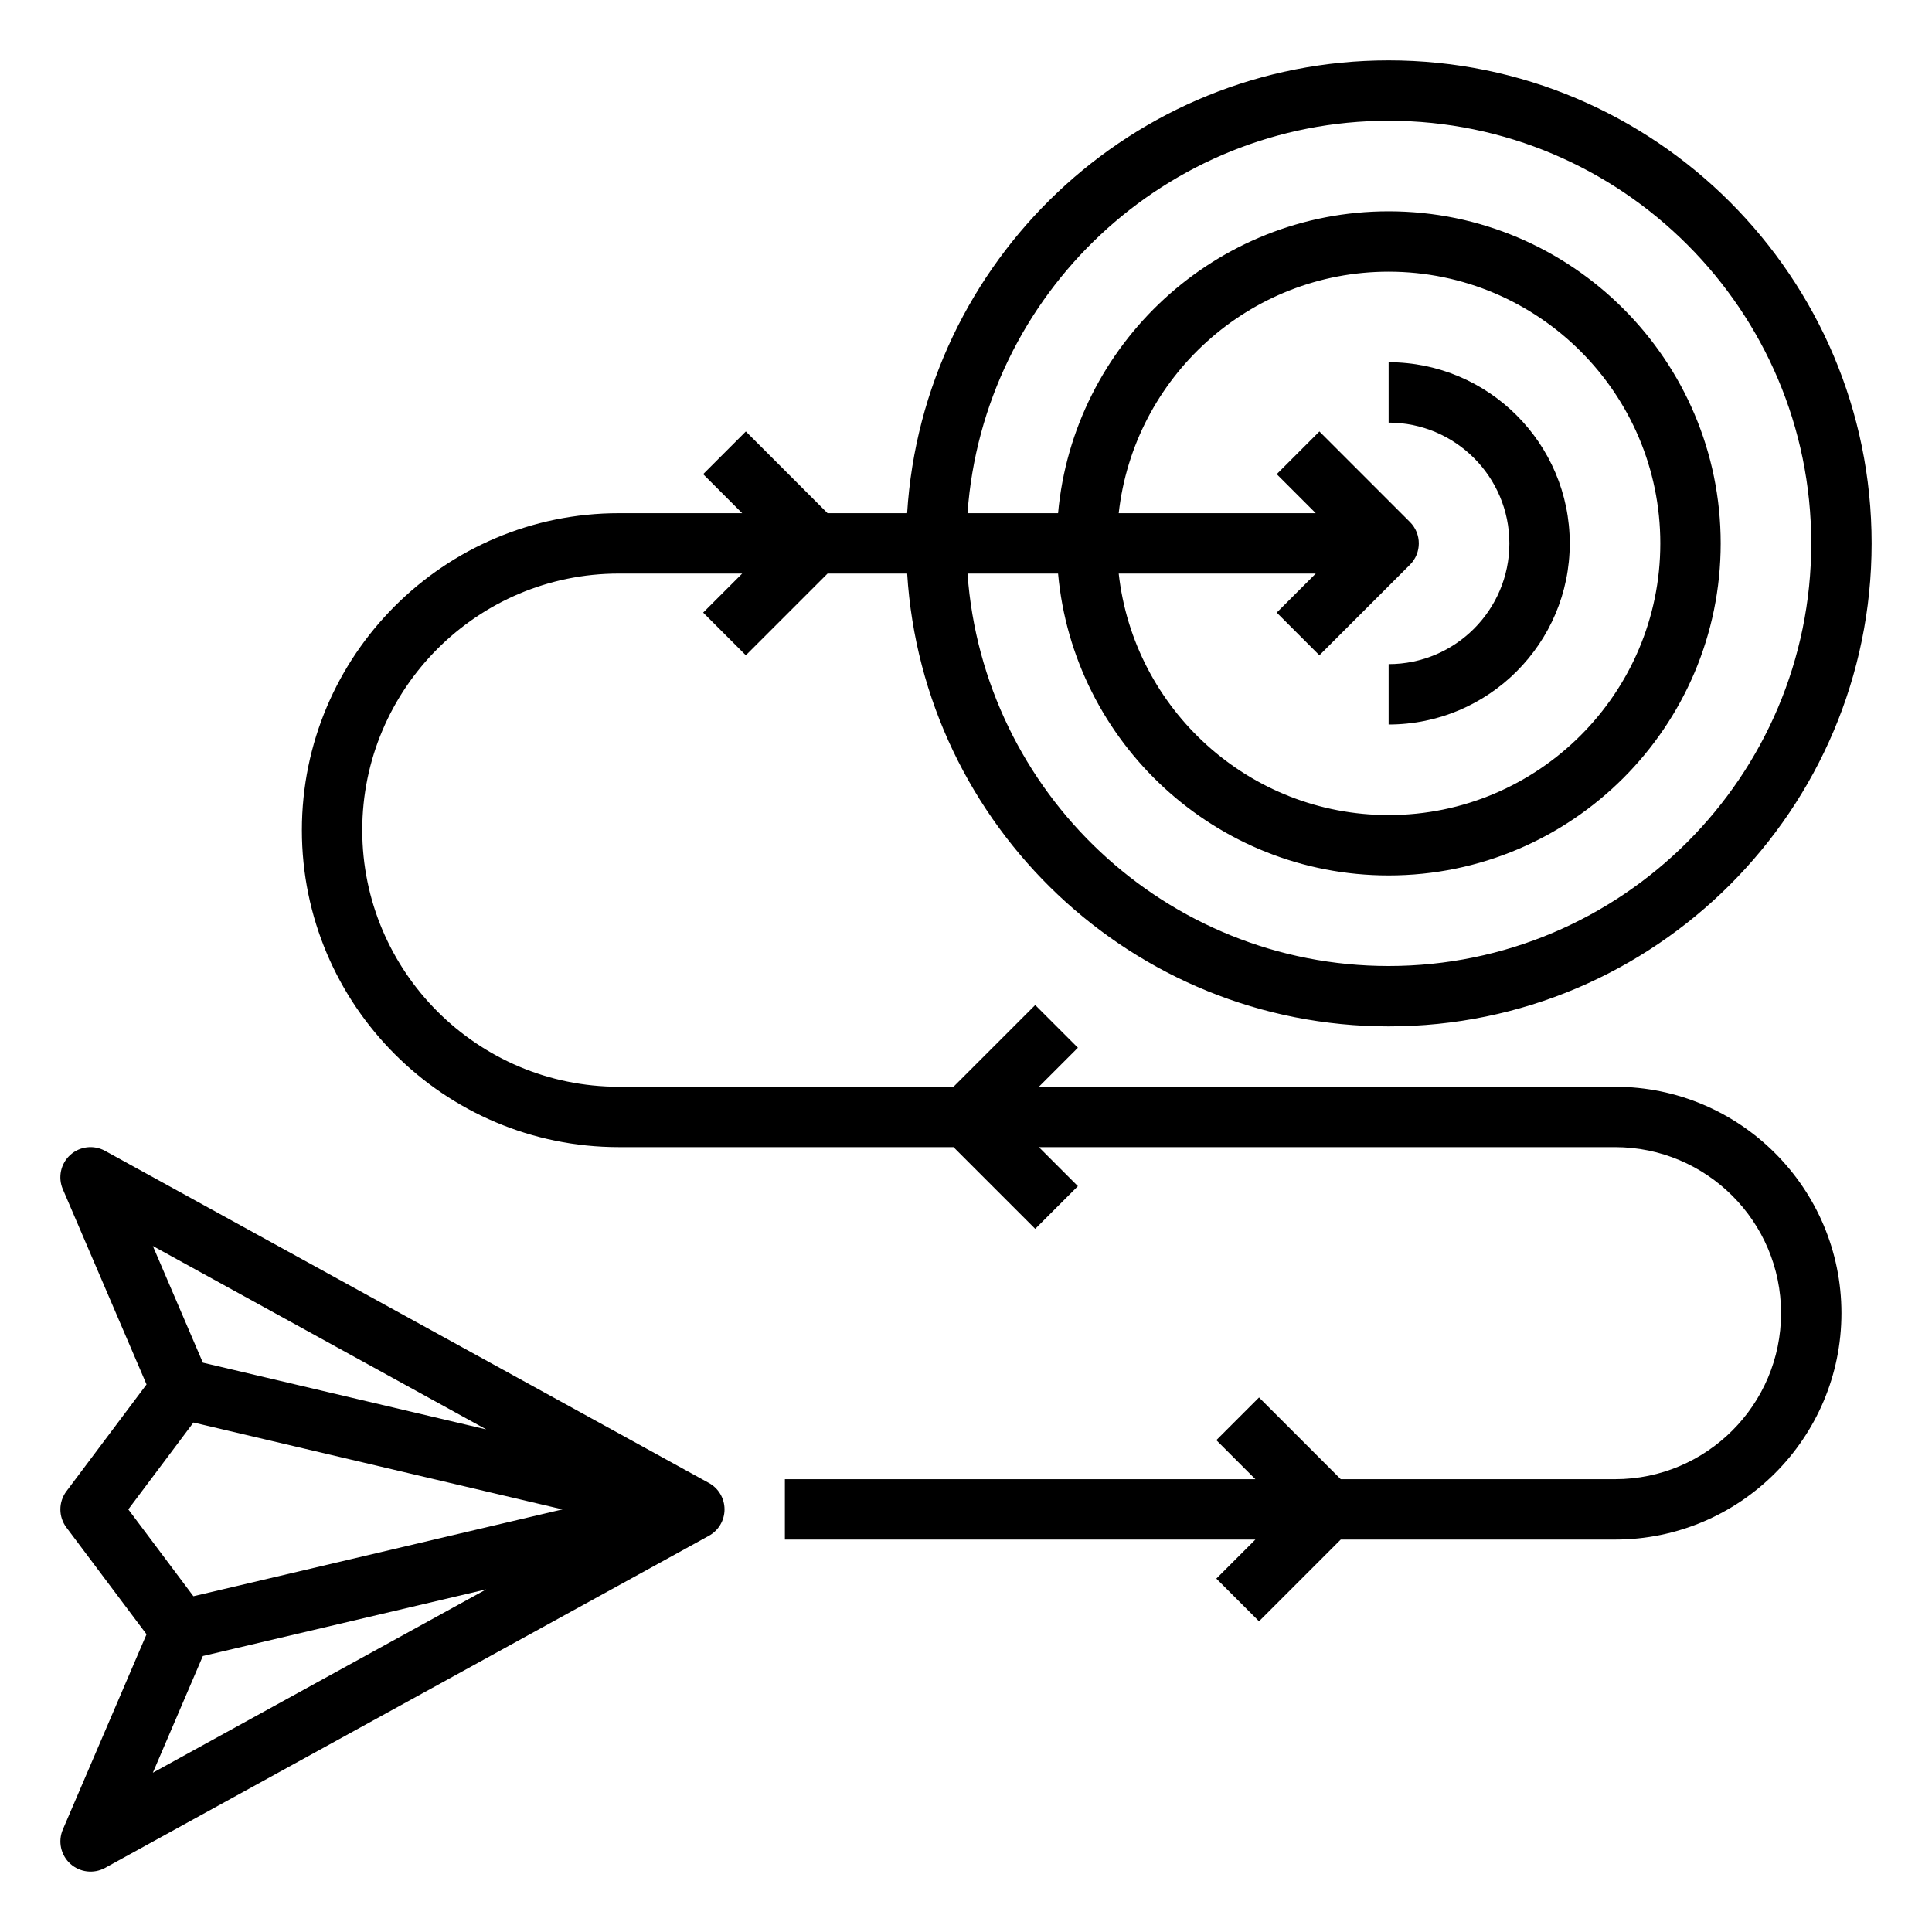
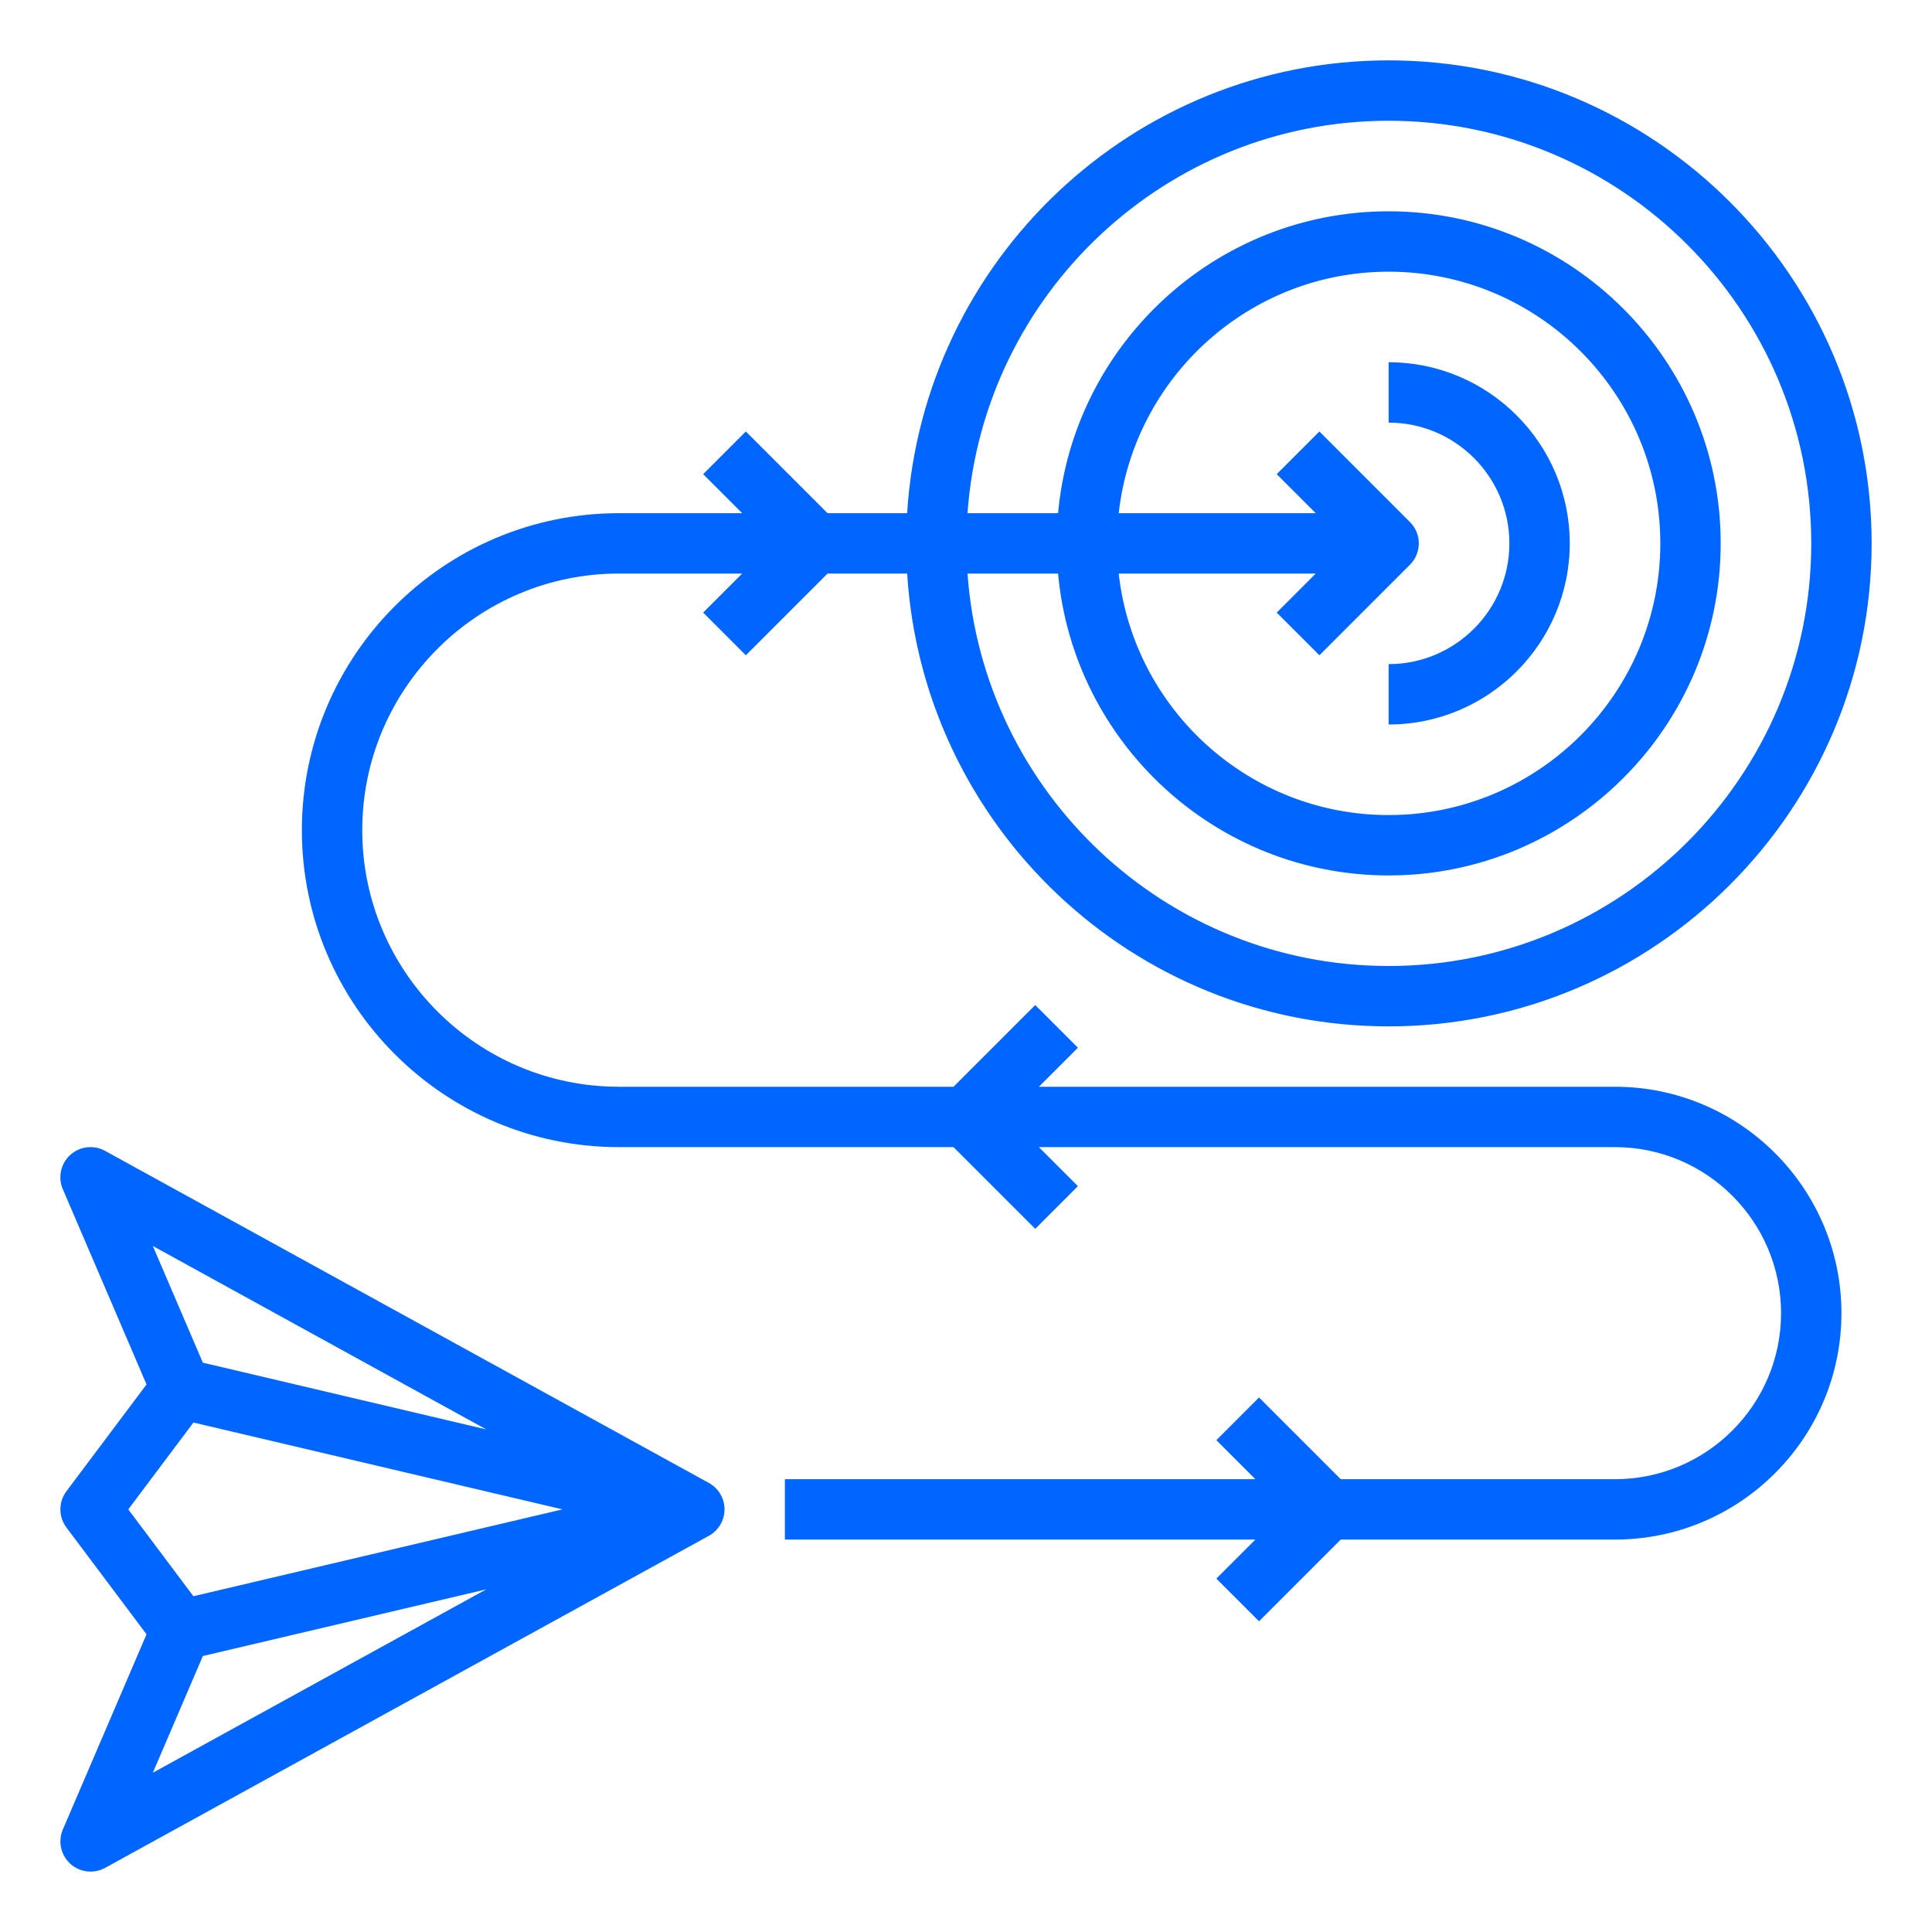
<svg xmlns="http://www.w3.org/2000/svg" version="1.1" width="20" height="20" x="0" y="0" viewBox="0 0 64 64" style="enable-background:new 0 0 512 512" xml:space="preserve" class="">
  <g>
-     <path d="m2.2 50.6 2.654 3.538-2.773 6.468a1 1 0 0 0 1.4 1.27l20-11a.998.998 0 0 0 0-1.752l-20-11a.999.999 0 0 0-1.4 1.27l2.773 6.468L2.2 49.4a1 1 0 0 0 0 1.2zm4.52 4.258 9.388-2.209-11.045 6.075zm9.388-7.507L6.72 45.14l-1.657-3.865zm-9.7-.228L18.632 50 6.407 52.877 4.25 50zM46 2c-8.485 0-15.429 6.644-15.95 15h-2.636l-2.707-2.707-1.414 1.414L24.586 17H20.5C14.71 17 10 21.71 10 27.5S14.71 38 20.5 38h11.086l2.707 2.707 1.414-1.414L34.414 38H53.5c3.032 0 5.5 2.467 5.5 5.5S56.532 49 53.5 49h-9.086l-2.707-2.707-1.414 1.414L41.586 49H26v2h15.586l-1.293 1.293 1.414 1.414L44.414 51H53.5c4.136 0 7.5-3.364 7.5-7.5S57.636 36 53.5 36H34.414l1.293-1.293-1.414-1.414L31.586 36H20.5c-4.687 0-8.5-3.813-8.5-8.5s3.813-8.5 8.5-8.5h4.086l-1.293 1.293 1.414 1.414L27.414 19h2.637c.52 8.356 7.464 15 15.949 15 8.822 0 16-7.178 16-16S54.822 2 46 2zm0 30c-7.382 0-13.433-5.747-13.95-13h3c.508 5.598 5.222 10 10.95 10 6.065 0 11-4.935 11-11S52.065 7 46 7c-5.728 0-10.442 4.402-10.95 10h-3C32.568 9.747 38.619 4 46 4c7.72 0 14 6.28 14 14s-6.28 14-14 14zm-2.293-10.293 3-3a1 1 0 0 0 0-1.414l-3-3-1.414 1.414L43.586 17h-6.527c.5-4.493 4.316-8 8.941-8 4.963 0 9 4.038 9 9s-4.037 9-9 9c-4.625 0-8.442-3.507-8.941-8h6.527l-1.293 1.293z" fill="#000000" opacity="1" data-original="#000000" class="" />
-     <path d="M52 18c0-3.309-2.691-6-6-6v2c2.206 0 4 1.794 4 4s-1.794 4-4 4v2c3.309 0 6-2.691 6-6z" fill="#000000" opacity="1" data-original="#000000" class="" />
+     <path d="m2.2 50.6 2.654 3.538-2.773 6.468a1 1 0 0 0 1.4 1.27l20-11a.998.998 0 0 0 0-1.752l-20-11a.999.999 0 0 0-1.4 1.27l2.773 6.468L2.2 49.4a1 1 0 0 0 0 1.2zm4.52 4.258 9.388-2.209-11.045 6.075zm9.388-7.507L6.72 45.14l-1.657-3.865zm-9.7-.228L18.632 50 6.407 52.877 4.25 50zM46 2c-8.485 0-15.429 6.644-15.95 15h-2.636l-2.707-2.707-1.414 1.414L24.586 17H20.5C14.71 17 10 21.71 10 27.5S14.71 38 20.5 38h11.086l2.707 2.707 1.414-1.414L34.414 38H53.5c3.032 0 5.5 2.467 5.5 5.5S56.532 49 53.5 49h-9.086l-2.707-2.707-1.414 1.414L41.586 49H26v2h15.586l-1.293 1.293 1.414 1.414L44.414 51H53.5c4.136 0 7.5-3.364 7.5-7.5S57.636 36 53.5 36H34.414l1.293-1.293-1.414-1.414L31.586 36H20.5c-4.687 0-8.5-3.813-8.5-8.5s3.813-8.5 8.5-8.5h4.086l-1.293 1.293 1.414 1.414L27.414 19h2.637c.52 8.356 7.464 15 15.949 15 8.822 0 16-7.178 16-16S54.822 2 46 2zm0 30c-7.382 0-13.433-5.747-13.95-13h3c.508 5.598 5.222 10 10.95 10 6.065 0 11-4.935 11-11S52.065 7 46 7c-5.728 0-10.442 4.402-10.95 10h-3C32.568 9.747 38.619 4 46 4c7.72 0 14 6.28 14 14s-6.28 14-14 14zm-2.293-10.293 3-3a1 1 0 0 0 0-1.414l-3-3-1.414 1.414L43.586 17h-6.527c.5-4.493 4.316-8 8.941-8 4.963 0 9 4.038 9 9s-4.037 9-9 9c-4.625 0-8.442-3.507-8.941-8h6.527l-1.293 1.293z" fill="#0066FF" opacity="1" data-original="#0066FF" class="" />
+     <path d="M52 18c0-3.309-2.691-6-6-6v2c2.206 0 4 1.794 4 4s-1.794 4-4 4v2c3.309 0 6-2.691 6-6z" fill="#0066FF" opacity="1" data-original="#0066FF" class="" />
  </g>
</svg>
